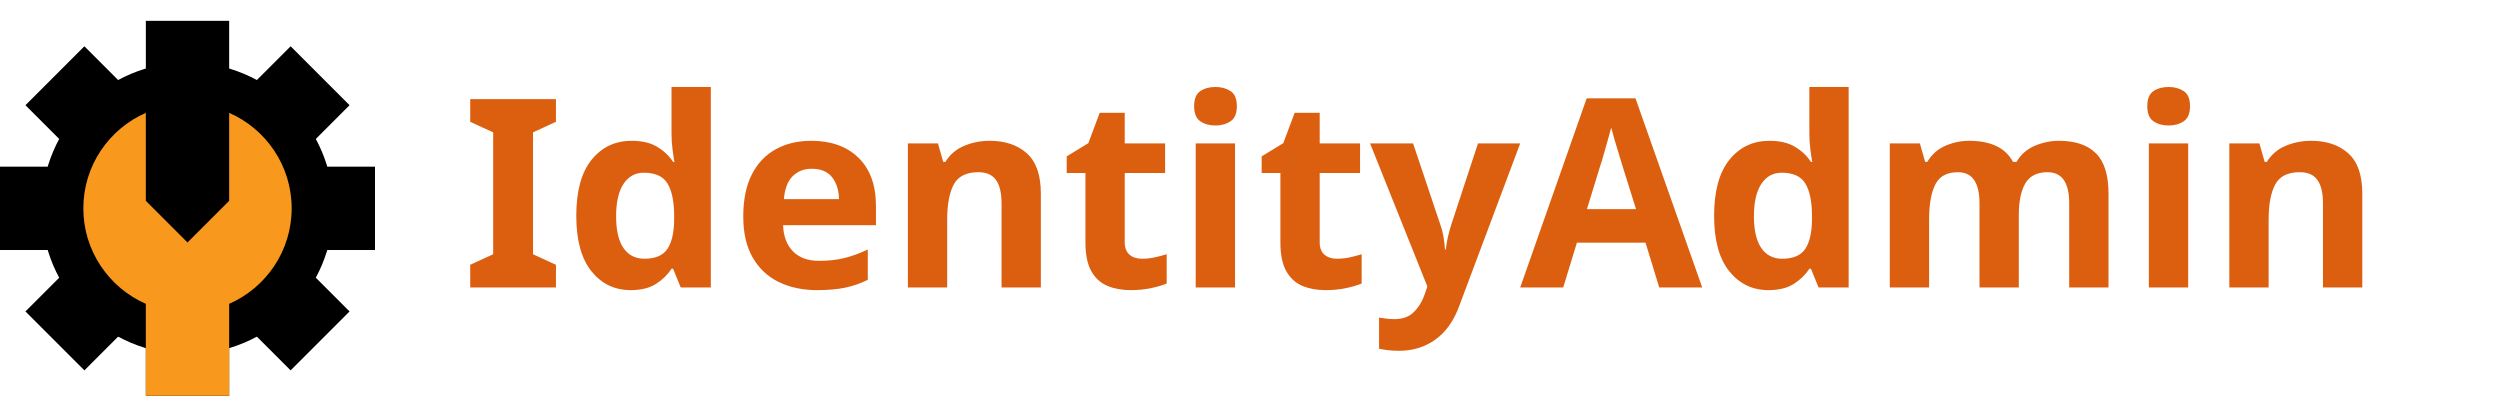
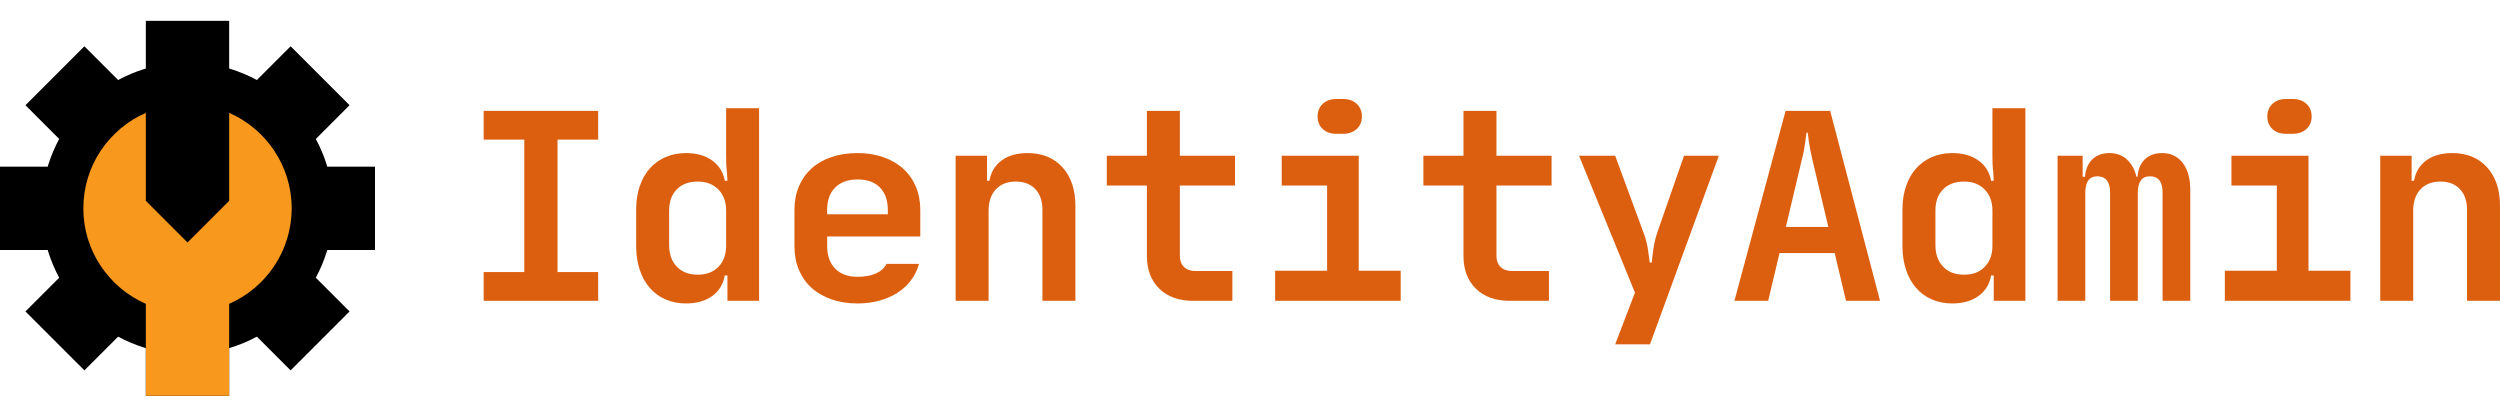
<svg xmlns="http://www.w3.org/2000/svg" width="100%" height="100%" viewBox="0 0 3000 500" version="1.1" xml:space="preserve" style="fill-rule:evenodd;clip-rule:evenodd;stroke-linejoin:round;stroke-miterlimit:2;">
  <g>
    <rect x="175" y="25" width="100" height="450" />
    <path d="M0,200l0,100l450,0l0,-100l-450,0Z" />
    <path d="M101.256,55.546l-70.71,70.71l318.198,318.198l70.71,-70.71l-318.198,-318.198Z" />
    <path d="M419.454,126.256l-70.71,-70.71l-318.198,318.198l70.71,70.71l318.198,-318.198Z" />
    <circle cx="225" cy="250" r="175" />
    <path d="M275,135.417c44.131,19.304 75,63.367 75,114.583c0,51.216 -30.869,95.279 -75,114.583l0,110.417l-100,0l0,-110.417c-44.131,-19.304 -75,-63.367 -75,-114.583c0,-51.216 30.869,-95.279 75,-114.583l0,105.553l0.005,0l49.995,49.995l49.995,-49.995l0.005,0l0,-105.553Z" style="fill:#f8981d;" />
  </g>
-   <text x="554.132px" y="344.973px" style="font-family:'JetBrainsMono-Bold', 'JetBrains Mono';font-weight:700;font-size:316.576px;fill:#dc5f10;">IdentityAdmin</text>
+   <g>
+     <path d="M580.408,360.973l0,-34.507l48.753,0l0,-158.921l-48.753,0l0,-34.507l137.394,0l0,34.507l-48.753,0l0,158.921l48.753,0l0,34.507l-137.394,0Z" style="fill:#dc5f10;fill-rule:nonzero;" />
+     <path d="M763.389,251.754c0,-10.552 1.425,-19.997 4.274,-28.334c2.849,-8.336 6.912,-15.459 12.188,-21.368c5.276,-5.91 11.608,-10.447 18.995,-13.613c7.386,-3.166 15.512,-4.749 24.376,-4.749c12.663,0 23.11,2.955 31.341,8.864c8.231,5.91 13.296,14.035 15.196,24.377l3.165,0c-0.211,-3.588 -0.422,-7.176 -0.633,-10.764c-0.422,-3.166 -0.686,-6.49 -0.791,-9.972c-0.106,-3.482 -0.158,-6.595 -0.158,-9.339l0,-56.984l39.572,0l0,231.101l-37.99,0l0,-30.391l-3.165,0c-1.9,10.552 -6.965,18.783 -15.196,24.692c-8.231,5.91 -18.678,8.865 -31.341,8.865c-8.864,0 -16.99,-1.583 -24.376,-4.749c-7.387,-3.166 -13.719,-7.756 -18.995,-13.771c-5.276,-6.015 -9.339,-13.296 -12.188,-21.844c-2.849,-8.547 -4.274,-18.097 -4.274,-28.65l0,-43.371Zm74.079,77.878c10.341,0 18.572,-3.166 24.693,-9.497c6.12,-6.332 9.181,-14.669 9.181,-25.01l0,-42.421c0,-10.553 -3.113,-18.995 -9.339,-25.326c-6.226,-6.332 -14.405,-9.498 -24.535,-9.498c-10.764,0 -19.206,3.113 -25.326,9.339c-6.121,6.226 -9.181,14.721 -9.181,25.485l0,41.471c0,10.764 3.06,19.364 9.181,25.801c6.12,6.437 14.562,9.656 25.326,9.656Z" style="fill:#dc5f10;fill-rule:nonzero;" />
+     <path d="M1029,364.139c-11.396,0 -21.79,-1.636 -31.182,-4.907c-9.392,-3.272 -17.359,-7.862 -23.902,-13.771c-6.542,-5.91 -11.608,-13.086 -15.195,-21.528c-3.588,-8.442 -5.382,-17.833 -5.382,-28.175l0,-44.004c0,-10.341 1.794,-19.733 5.382,-28.175c3.587,-8.442 8.653,-15.618 15.195,-21.527c6.543,-5.91 14.51,-10.447 23.902,-13.613c9.392,-3.166 19.786,-4.749 31.182,-4.749c11.397,0 21.739,1.636 31.025,4.907c9.286,3.271 17.201,7.862 23.743,13.771c6.543,5.91 11.608,13.085 15.196,21.527c3.588,8.442 5.382,17.834 5.382,28.176l0,31.657l-111.752,0l0,11.397c0,11.608 3.219,20.683 9.656,27.226c6.437,6.542 15.354,9.813 26.75,9.813c8.654,0 15.988,-1.319 22.003,-3.957c6.014,-2.638 10.288,-6.49 12.821,-11.555l38.939,0c-1.9,7.176 -5.065,13.718 -9.498,19.628c-4.432,5.909 -9.866,10.922 -16.303,15.037c-6.437,4.116 -13.719,7.282 -21.844,9.498c-8.125,2.216 -16.831,3.324 -26.118,3.324Zm36.407,-107.003l0,-5.065c0,-11.608 -3.166,-20.631 -9.498,-27.068c-6.331,-6.437 -15.301,-9.655 -26.909,-9.655c-11.396,0 -20.313,3.218 -26.75,9.655c-6.437,6.437 -9.656,15.354 -9.656,26.751l0,5.382l72.813,0Z" style="fill:#dc5f10;fill-rule:nonzero;" />
+     <path d="M1146.76,360.973l0,-174.117l37.672,0l0,30.075l2.85,0c1.899,-10.553 6.859,-18.731 14.879,-24.535c8.02,-5.804 18.361,-8.706 31.024,-8.706c17.517,0 31.447,5.699 41.788,17.095c10.342,11.397 15.512,26.804 15.512,46.22l0,113.968l-39.572,0l0,-109.219c0,-10.552 -2.849,-18.836 -8.547,-24.851c-5.699,-6.015 -13.507,-9.023 -23.427,-9.023c-10.13,0 -18.097,3.113 -23.901,9.339c-5.804,6.226 -8.706,14.721 -8.706,25.485l0,108.269l-39.572,0Z" style="fill:#dc5f10;fill-rule:nonzero;" />
+     <path d="M1328.16,186.856l48.12,0l0,-53.818l39.572,0l0,53.818l66.164,0l0,35.773l-66.164,0l0,84.526c0,5.487 1.635,9.867 4.907,13.138c3.271,3.271 7.861,4.907 13.771,4.907l44.32,0l0,35.773l-47.17,0c-17.095,0 -30.602,-4.854 -40.521,-14.563c-9.92,-9.708 -14.879,-22.793 -14.879,-39.255l0,-84.526l-48.12,0l0,-35.773Z" style="fill:#dc5f10;fill-rule:nonzero;" />
+     <path d="M1530.14,324.883l62.365,0l0,-102.254l-54.451,0l0,-35.773l92.44,0l0,138.027l50.336,0l0,36.09l-150.69,0l0,-36.09Zm50.968,-185.197c0,-6.12 2.058,-11.133 6.174,-15.037c4.115,-3.905 9.55,-5.857 16.303,-5.857l8.231,0c6.754,0 12.188,1.952 16.304,5.857c4.115,3.904 6.173,8.917 6.173,15.037c0,6.332 -2.11,11.397 -6.331,15.196c-4.221,3.799 -9.709,5.698 -16.462,5.698l-7.915,0c-6.753,0 -12.188,-1.899 -16.303,-5.698c-4.116,-3.799 -6.174,-8.864 -6.174,-15.196Z" style="fill:#dc5f10;fill-rule:nonzero;" />
+     <path d="M1708.05,186.856l48.12,0l0,-53.818l39.572,0l0,53.818l66.165,0l0,35.773l-66.165,0l0,84.526c0,5.487 1.636,9.867 4.907,13.138c3.271,3.271 7.862,4.907 13.771,4.907l44.321,0l0,35.773l-47.17,0c-17.095,0 -30.602,-4.854 -40.522,-14.563c-9.919,-9.708 -14.879,-22.793 -14.879,-39.255l0,-84.526l-48.12,0l0,-35.773Z" style="fill:#dc5f10;fill-rule:nonzero;" />
+     <path d="M1979.99,413.208l-41.788,0l23.744,-62.049l-67.115,-164.303l43.371,0l34.191,92.757c1.477,3.799 2.691,7.756 3.64,11.871c0.95,4.116 1.636,7.968 2.058,11.555c0.633,4.01 1.161,8.02 1.583,12.03l2.532,0c0.212,-3.799 0.634,-7.809 1.267,-12.03c0.422,-3.587 1.055,-7.439 1.899,-11.555c0.844,-4.115 1.9,-8.072 3.166,-11.871l32.291,-92.757l41.788,0l-82.627,226.352Z" style="fill:#dc5f10;fill-rule:nonzero;" />
+     <path d="M2081.3,360.973l61.416,-227.935l53.501,0l59.833,227.935l-40.838,0l-13.613,-57.3l-66.165,0l-13.612,57.3l-40.522,0Zm112.701,-88.641l-19.311,-81.361c-0.844,-3.798 -1.636,-7.597 -2.375,-11.396c-0.738,-3.799 -1.319,-7.176 -1.741,-10.131c-0.422,-3.377 -0.844,-6.753 -1.266,-10.13l-1.583,0c-0.422,3.377 -0.844,6.753 -1.266,10.13c-0.422,2.955 -0.95,6.332 -1.583,10.131c-0.633,3.799 -1.477,7.598 -2.533,11.396l-19.311,81.361l50.969,0Z" style="fill:#dc5f10;fill-rule:nonzero;" />
+     <path d="M2282.95,251.754c0,-10.552 1.424,-19.997 4.274,-28.334c2.849,-8.336 6.912,-15.459 12.188,-21.368c5.276,-5.91 11.608,-10.447 18.994,-13.613c7.387,-3.166 15.513,-4.749 24.377,-4.749c12.663,0 23.11,2.955 31.341,8.864c8.231,5.91 13.296,14.035 15.195,24.377l3.166,0c-0.211,-3.588 -0.422,-7.176 -0.633,-10.764c-0.422,-3.166 -0.686,-6.49 -0.791,-9.972c-0.106,-3.482 -0.159,-6.595 -0.159,-9.339l0,-56.984l39.572,0l0,231.101l-37.989,0l0,-30.391l-3.166,0c-1.899,10.552 -6.964,18.783 -15.195,24.692c-8.231,5.91 -18.678,8.865 -31.341,8.865c-8.864,0 -16.99,-1.583 -24.377,-4.749c-7.386,-3.166 -13.718,-7.756 -18.994,-13.771c-5.276,-6.015 -9.339,-13.296 -12.188,-21.844c-2.85,-8.547 -4.274,-18.097 -4.274,-28.65l0,-43.371Zm74.079,77.878c10.341,0 18.572,-3.166 24.693,-9.497c6.12,-6.332 9.18,-14.669 9.18,-25.01l0,-42.421c0,-10.553 -3.113,-18.995 -9.339,-25.326c-6.226,-6.332 -14.404,-9.498 -24.534,-9.498c-10.764,0 -19.206,3.113 -25.326,9.339c-6.121,6.226 -9.181,14.721 -9.181,25.485l0,41.471c0,10.764 3.06,19.364 9.181,25.801c6.12,6.437 14.562,9.656 25.326,9.656Z" style="fill:#dc5f10;fill-rule:nonzero;" />
+     <path d="M2469.1,186.856l30.074,0l0,25.326l2.85,0c0.633,-8.864 3.535,-15.829 8.705,-20.894c5.171,-5.065 12.083,-7.598 20.736,-7.598c8.231,0 15.143,2.533 20.736,7.598c5.593,5.065 9.444,12.03 11.555,20.894l1.266,0c0.633,-8.864 3.535,-15.829 8.706,-20.894c5.171,-5.065 12.083,-7.598 20.736,-7.598c10.552,0 18.836,3.957 24.851,11.872c6.015,7.914 9.023,18.731 9.023,32.449l0,132.962l-33.241,0l0,-129.796c0,-13.086 -5.065,-19.628 -15.196,-19.628c-9.708,0 -14.562,6.754 -14.562,20.261l0,129.163l-33.241,0l0,-129.796c0,-10.764 -3.482,-17.095 -10.447,-18.995c-2.11,-0.422 -3.693,-0.633 -4.748,-0.633c-1.056,0 -2.638,0.211 -4.749,0.633c-6.543,1.9 -9.814,8.442 -9.814,19.628l0,129.163l-33.24,0l0,-174.117Z" style="fill:#dc5f10;fill-rule:nonzero;" />
+     <path d="M2669.81,324.883l62.366,0l0,-102.254l-54.452,0l0,-35.773l92.441,0l0,138.027l50.335,0l0,36.09l-150.69,0l0,-36.09Zm50.969,-185.197c0,-6.12 2.058,-11.133 6.173,-15.037c4.116,-3.905 9.55,-5.857 16.304,-5.857l8.231,0c6.753,0 12.188,1.952 16.303,5.857c4.116,3.904 6.174,8.917 6.174,15.037c0,6.332 -2.111,11.397 -6.332,15.196c-4.221,3.799 -9.708,5.698 -16.462,5.698l-7.914,0c-6.754,0 -12.188,-1.899 -16.304,-5.698c-4.115,-3.799 -6.173,-8.864 -6.173,-15.196Z" style="fill:#dc5f10;fill-rule:nonzero;" />
+     <path d="M2856.27,360.973l0,-174.117l37.673,0l0,30.075l2.849,0c1.9,-10.553 6.859,-18.731 14.879,-24.535c8.02,-5.804 18.362,-8.706 31.025,-8.706c17.517,0 31.446,5.699 41.788,17.095c10.341,11.397 15.512,26.804 15.512,46.22l0,113.968l-39.572,0l0,-109.219c0,-10.552 -2.849,-18.836 -8.548,-24.851c-5.698,-6.015 -13.507,-9.023 -23.426,-9.023c-10.131,0 -18.098,3.113 -23.902,9.339c-5.804,6.226 -8.706,14.721 -8.706,25.485l0,108.269l-39.572,0Z" style="fill:#dc5f10;fill-rule:nonzero;" />
+   </g>
</svg>
